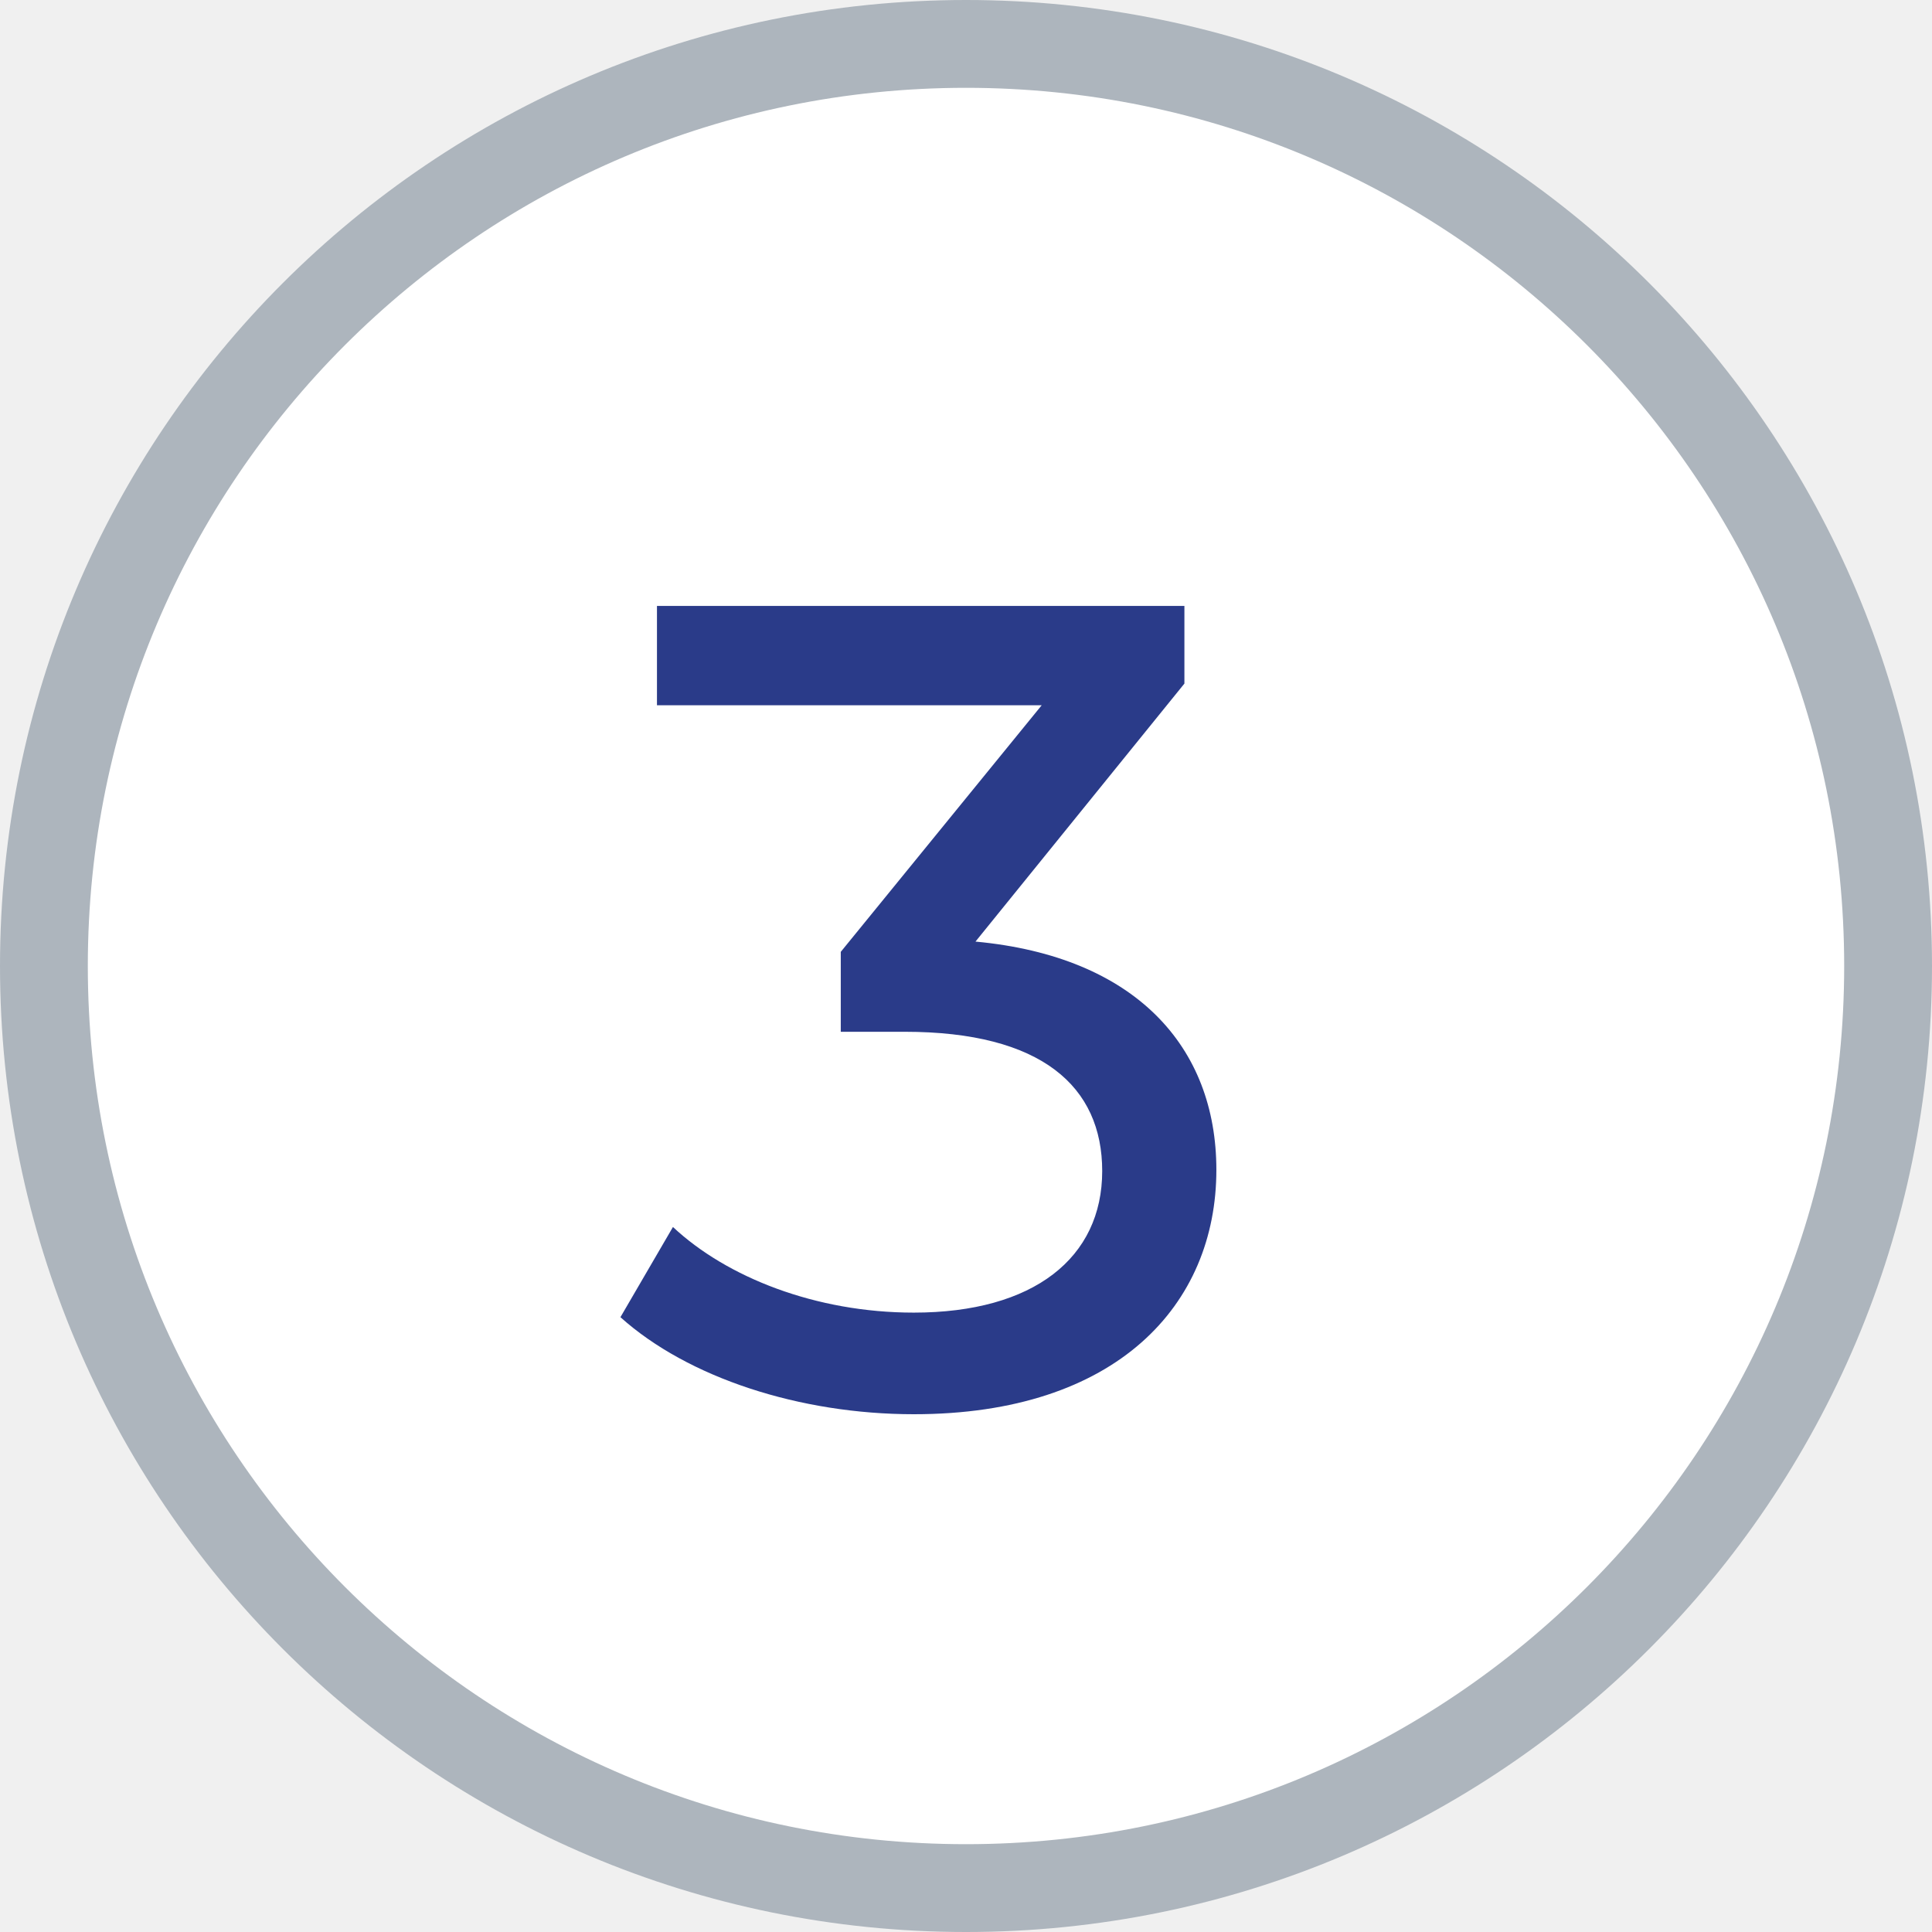
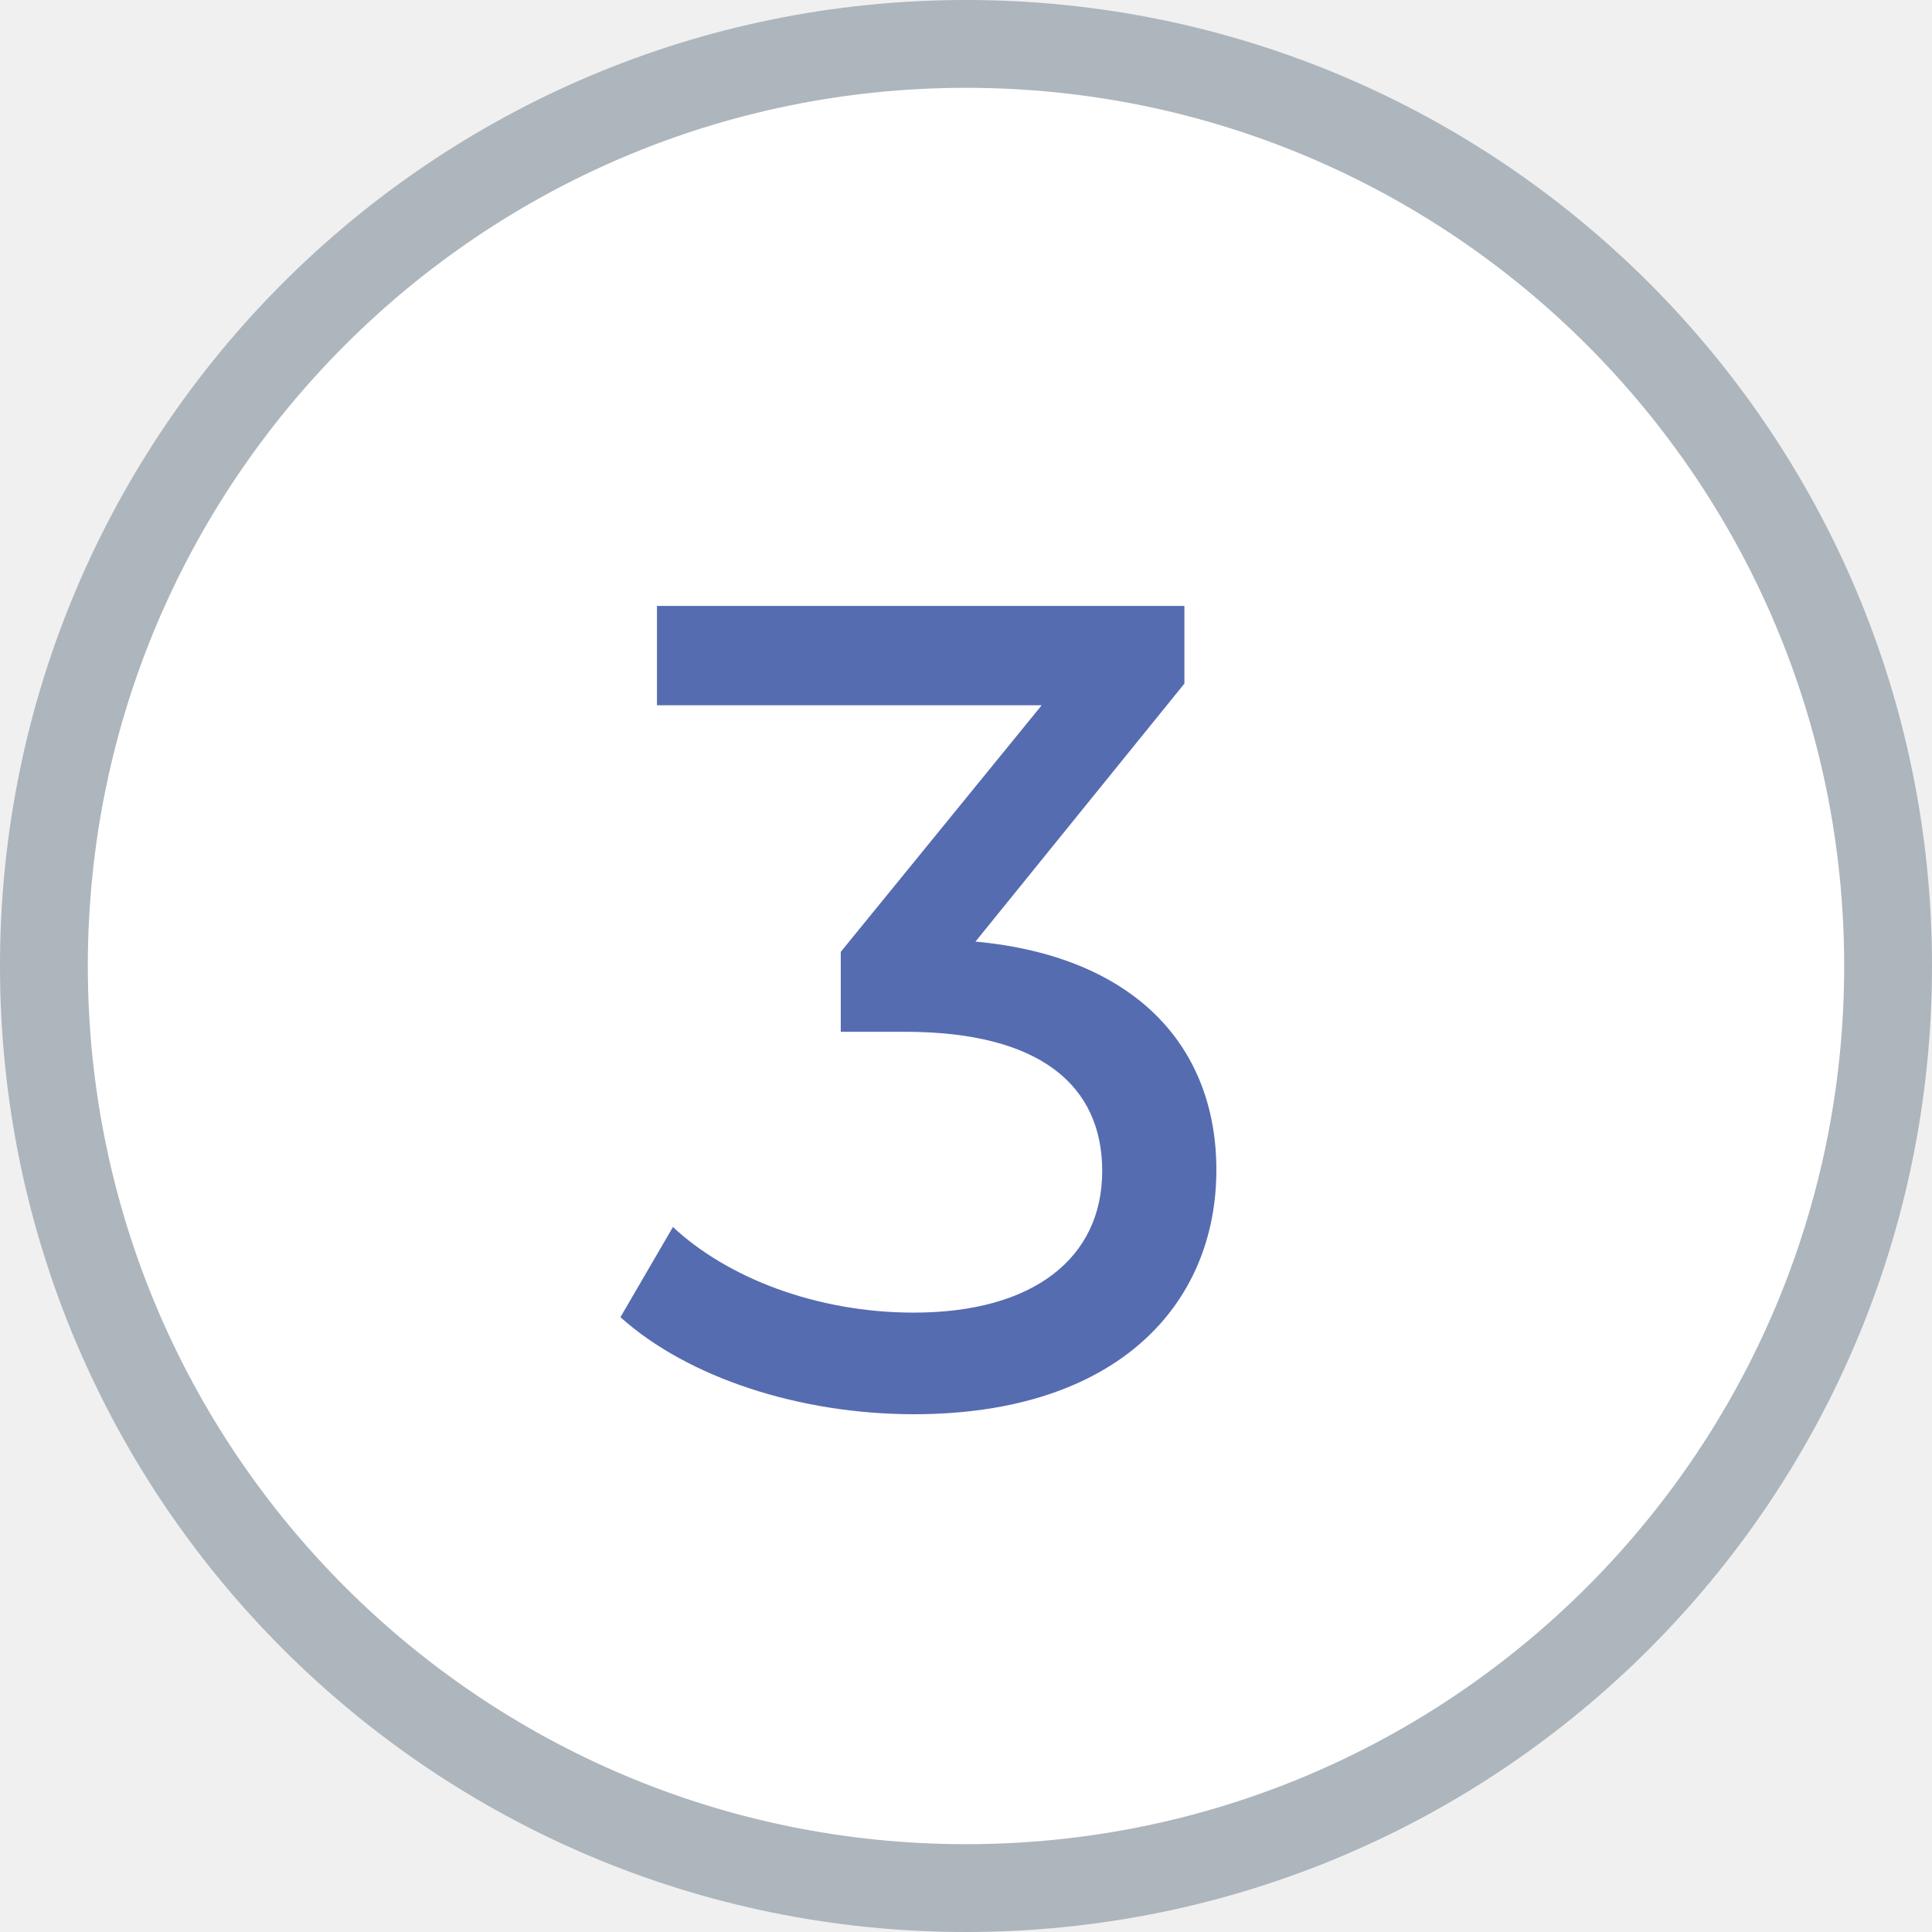
<svg xmlns="http://www.w3.org/2000/svg" width="22" height="22" viewBox="0 0 22 22" fill="none">
  <circle cx="11" cy="11" r="10.5" fill="white" stroke="#ADB5BD" />
-   <path d="M11.108 10.722L13.487 7.784V6.9H7.481V8.031H11.862L9.574 10.839V11.749H10.302C11.862 11.749 12.551 12.373 12.551 13.335C12.551 14.323 11.771 14.947 10.406 14.947C9.288 14.947 8.274 14.544 7.663 13.972L7.065 14.999C7.832 15.688 9.106 16.104 10.406 16.104C12.72 16.104 13.851 14.856 13.851 13.322C13.851 11.918 12.928 10.891 11.108 10.722Z" fill="#2a3b89" />
+   <path d="M11.108 10.722L13.487 7.784V6.9H7.481V8.031H11.862L9.574 10.839V11.749H10.302C11.862 11.749 12.551 12.373 12.551 13.335C12.551 14.323 11.771 14.947 10.406 14.947C9.288 14.947 8.274 14.544 7.663 13.972L7.065 14.999C7.832 15.688 9.106 16.104 10.406 16.104C12.72 16.104 13.851 14.856 13.851 13.322C13.851 11.918 12.928 10.891 11.108 10.722Z" fill="#556CB1" />
</svg>
